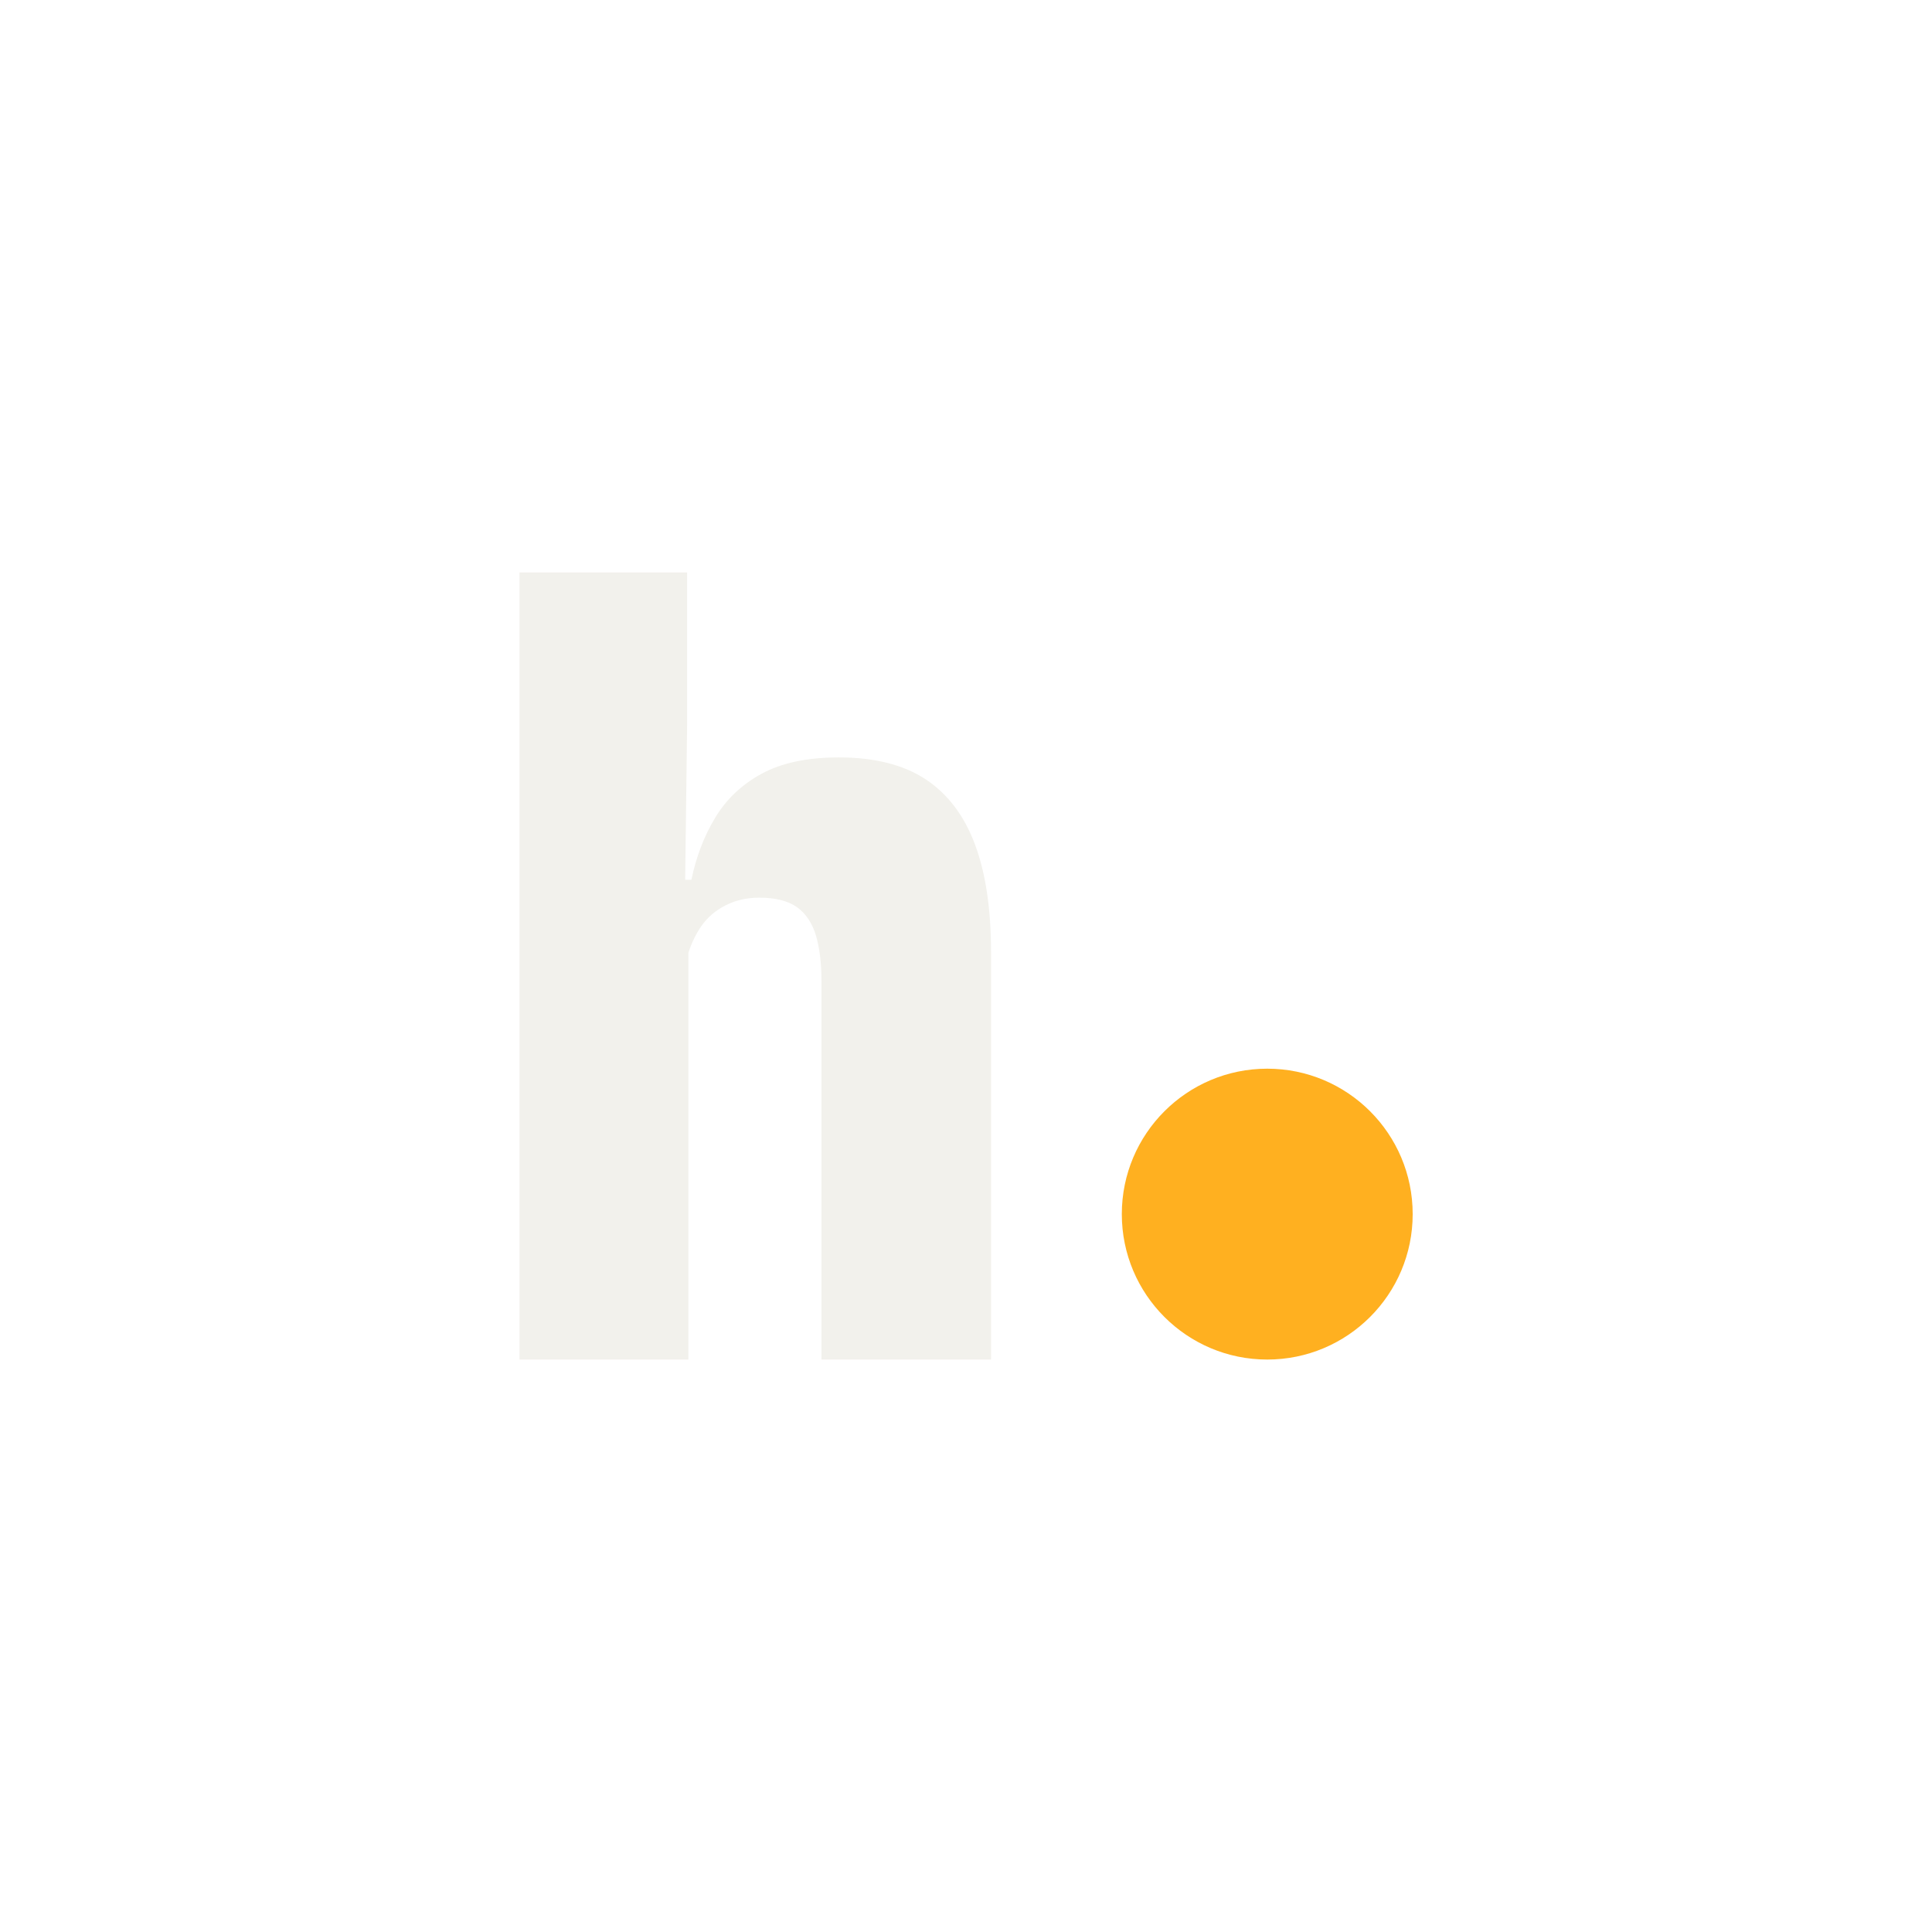
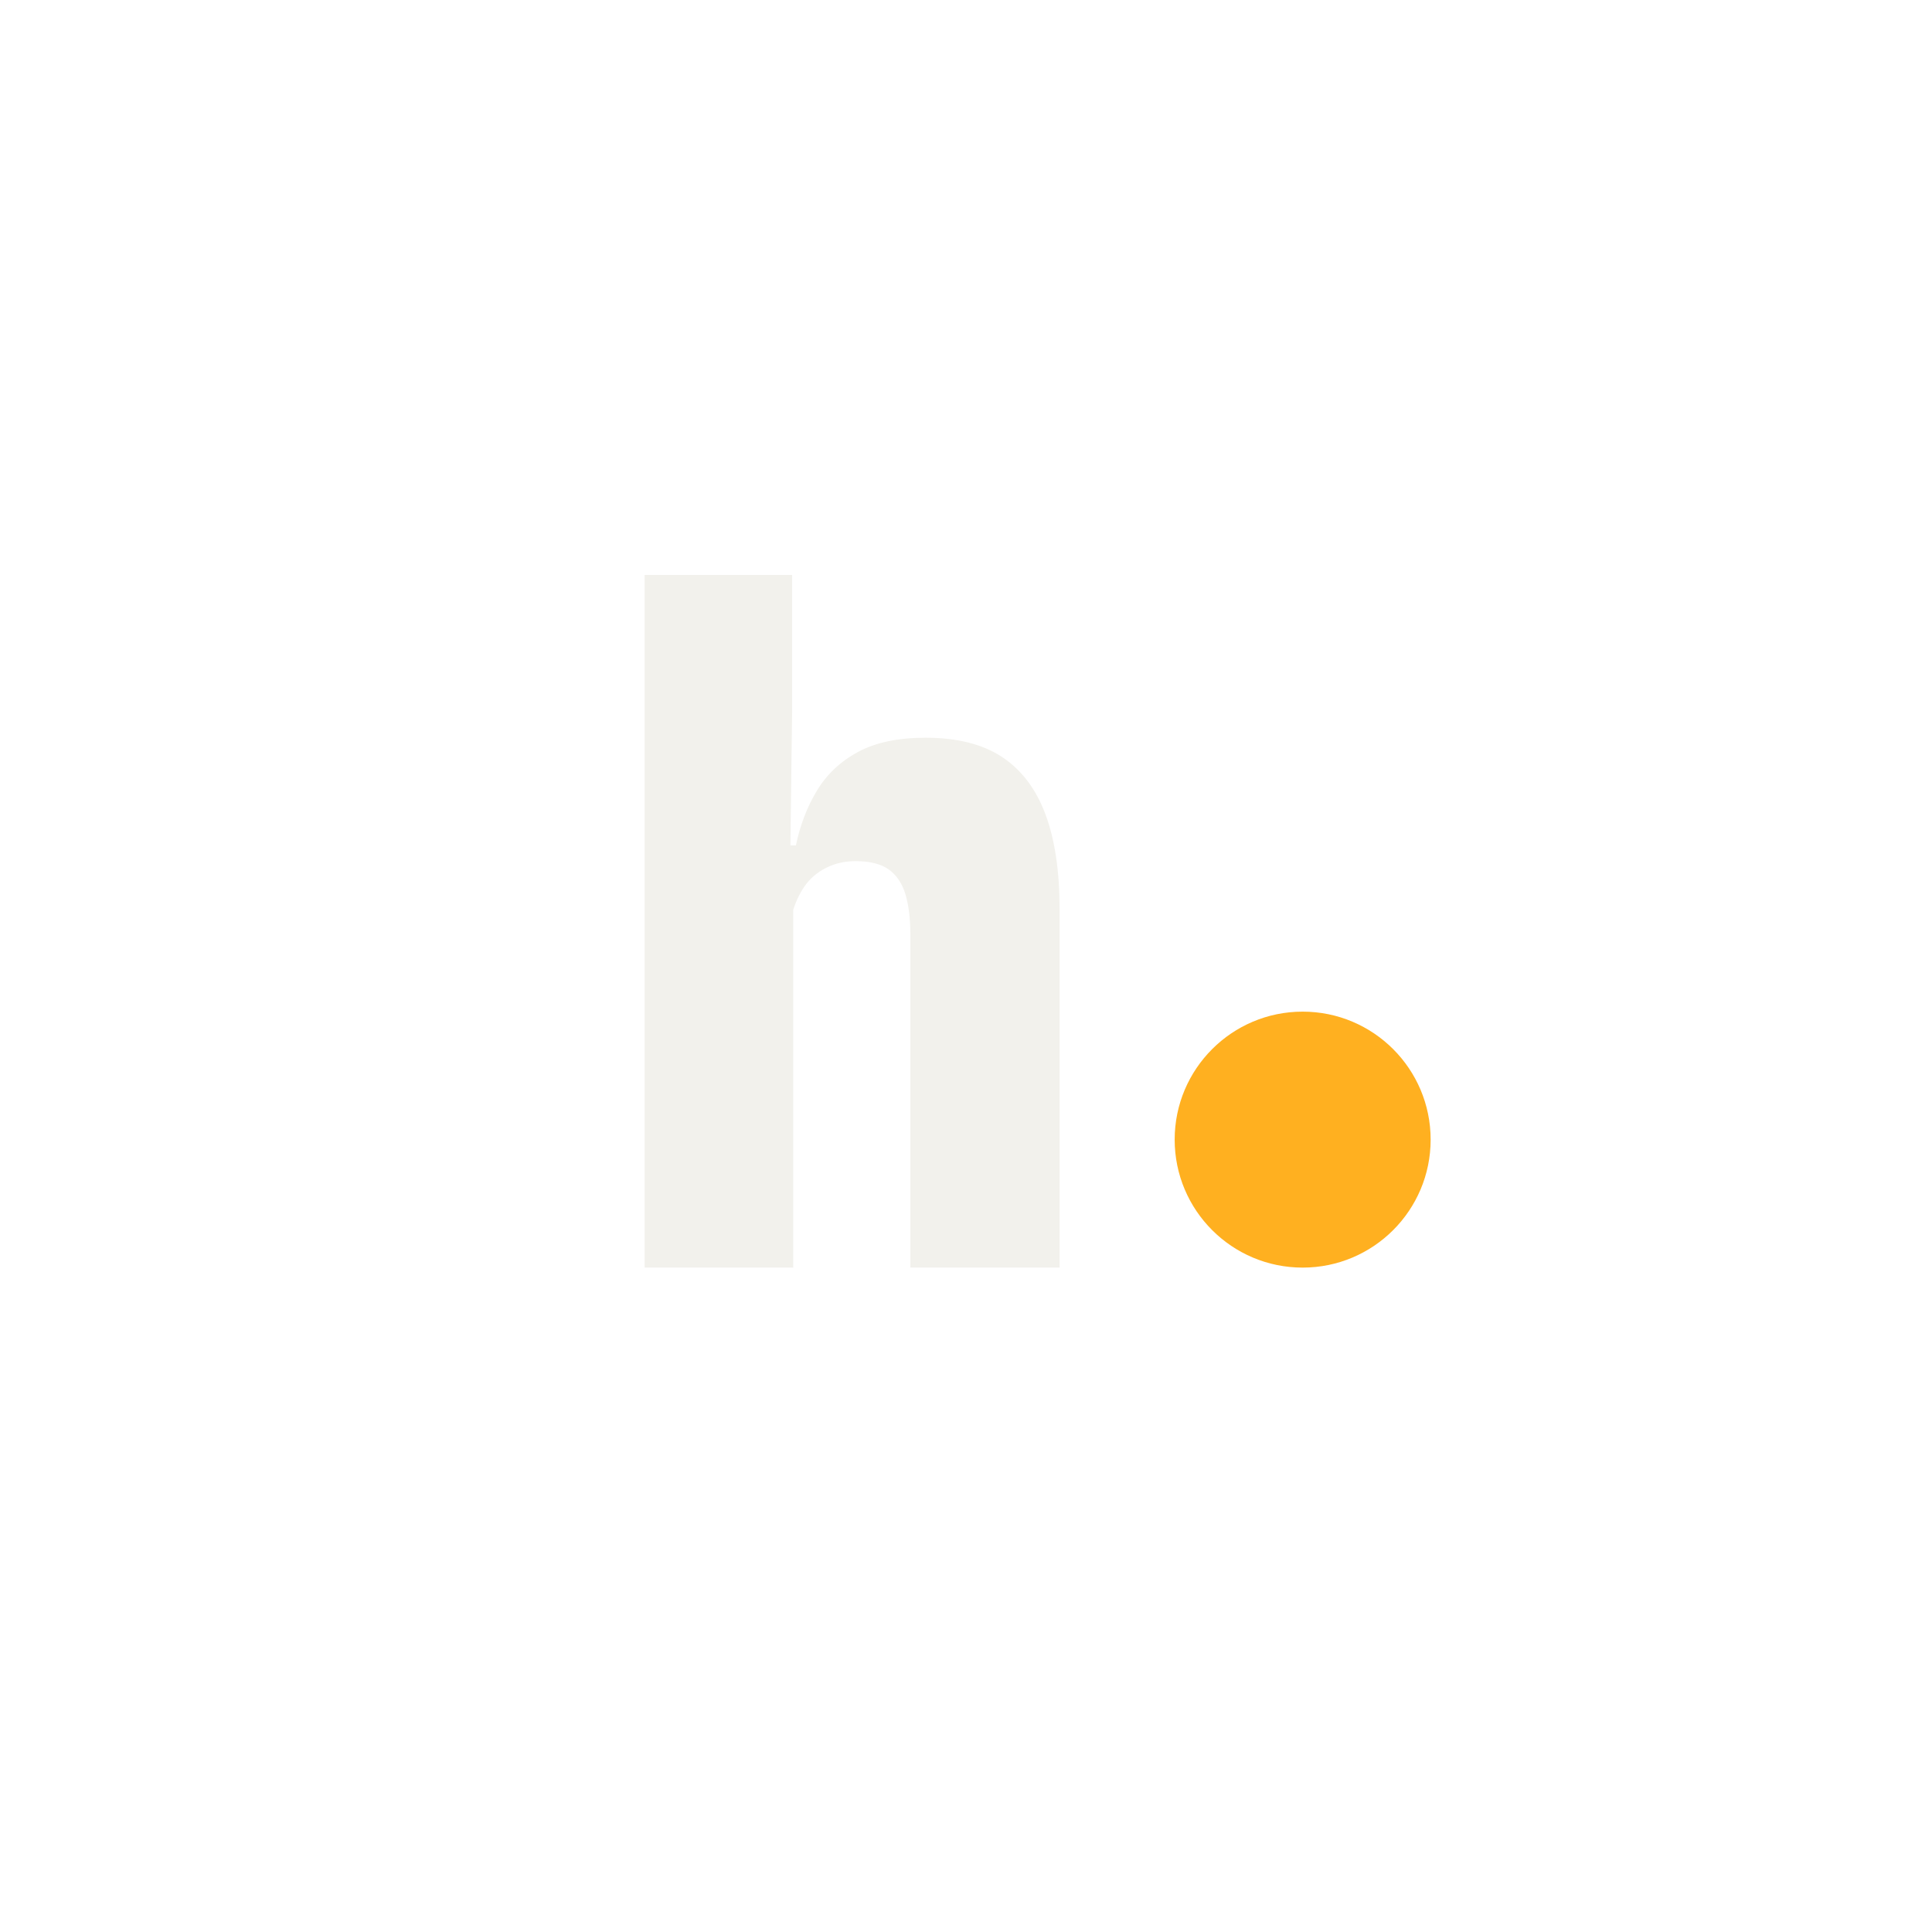
<svg xmlns="http://www.w3.org/2000/svg" width="1024" height="1024" viewBox="0 0 108 108">
-   <path d="M45.92 76L45.92 54.83Q45.92 53.34 45.61 52.29Q45.29 51.24 44.55 50.71Q43.8 50.18 42.44 50.18Q41.4 50.18 40.56 50.61Q39.71 51.04 39.19 51.79Q38.68 52.54 38.41 53.5L36.22 49.18L38.65 49.18Q39.05 47.25 39.98 45.71Q40.91 44.16 42.58 43.25Q44.26 42.34 46.89 42.34Q49.88 42.34 51.74 43.56Q53.6 44.79 54.5 47.2Q55.4 49.61 55.4 53.24L55.4 76ZM29.04 76L29.04 32L38.41 32L38.41 40.54L38.28 50.88L38.48 52.17L38.48 76Z" fill="#F2F1EC" />
-   <path d="M62.71 67.87a8.13 8.13 0 1 0 16.26 0a8.13 8.13 0 1 0 -16.26 0Z" fill="#FFB020" />
+   <g transform="translate(58 51.5) scale(0.88) translate(-54 -54)">
+     <path d="M45.92 76L45.92 54.83Q45.92 53.34 45.61 52.29Q45.29 51.24 44.55 50.71Q43.8 50.18 42.44 50.18Q41.4 50.18 40.56 50.61Q39.71 51.04 39.19 51.79Q38.68 52.54 38.41 53.5L36.22 49.18L38.65 49.18Q39.05 47.25 39.98 45.71Q40.91 44.16 42.58 43.25Q44.26 42.34 46.89 42.34Q49.88 42.34 51.74 43.56Q53.6 44.79 54.5 47.2Q55.4 49.61 55.4 53.24L55.4 76ZM29.04 76L29.04 32L38.41 32L38.41 40.54L38.28 50.88L38.48 52.17L38.48 76Z" fill="#F2F1EC" />
+     <path d="M62.71 67.87a8.13 8.13 0 1 0 16.26 0a8.13 8.13 0 1 0 -16.26 0Z" fill="#FFB020" />
+   </g>
</svg>
